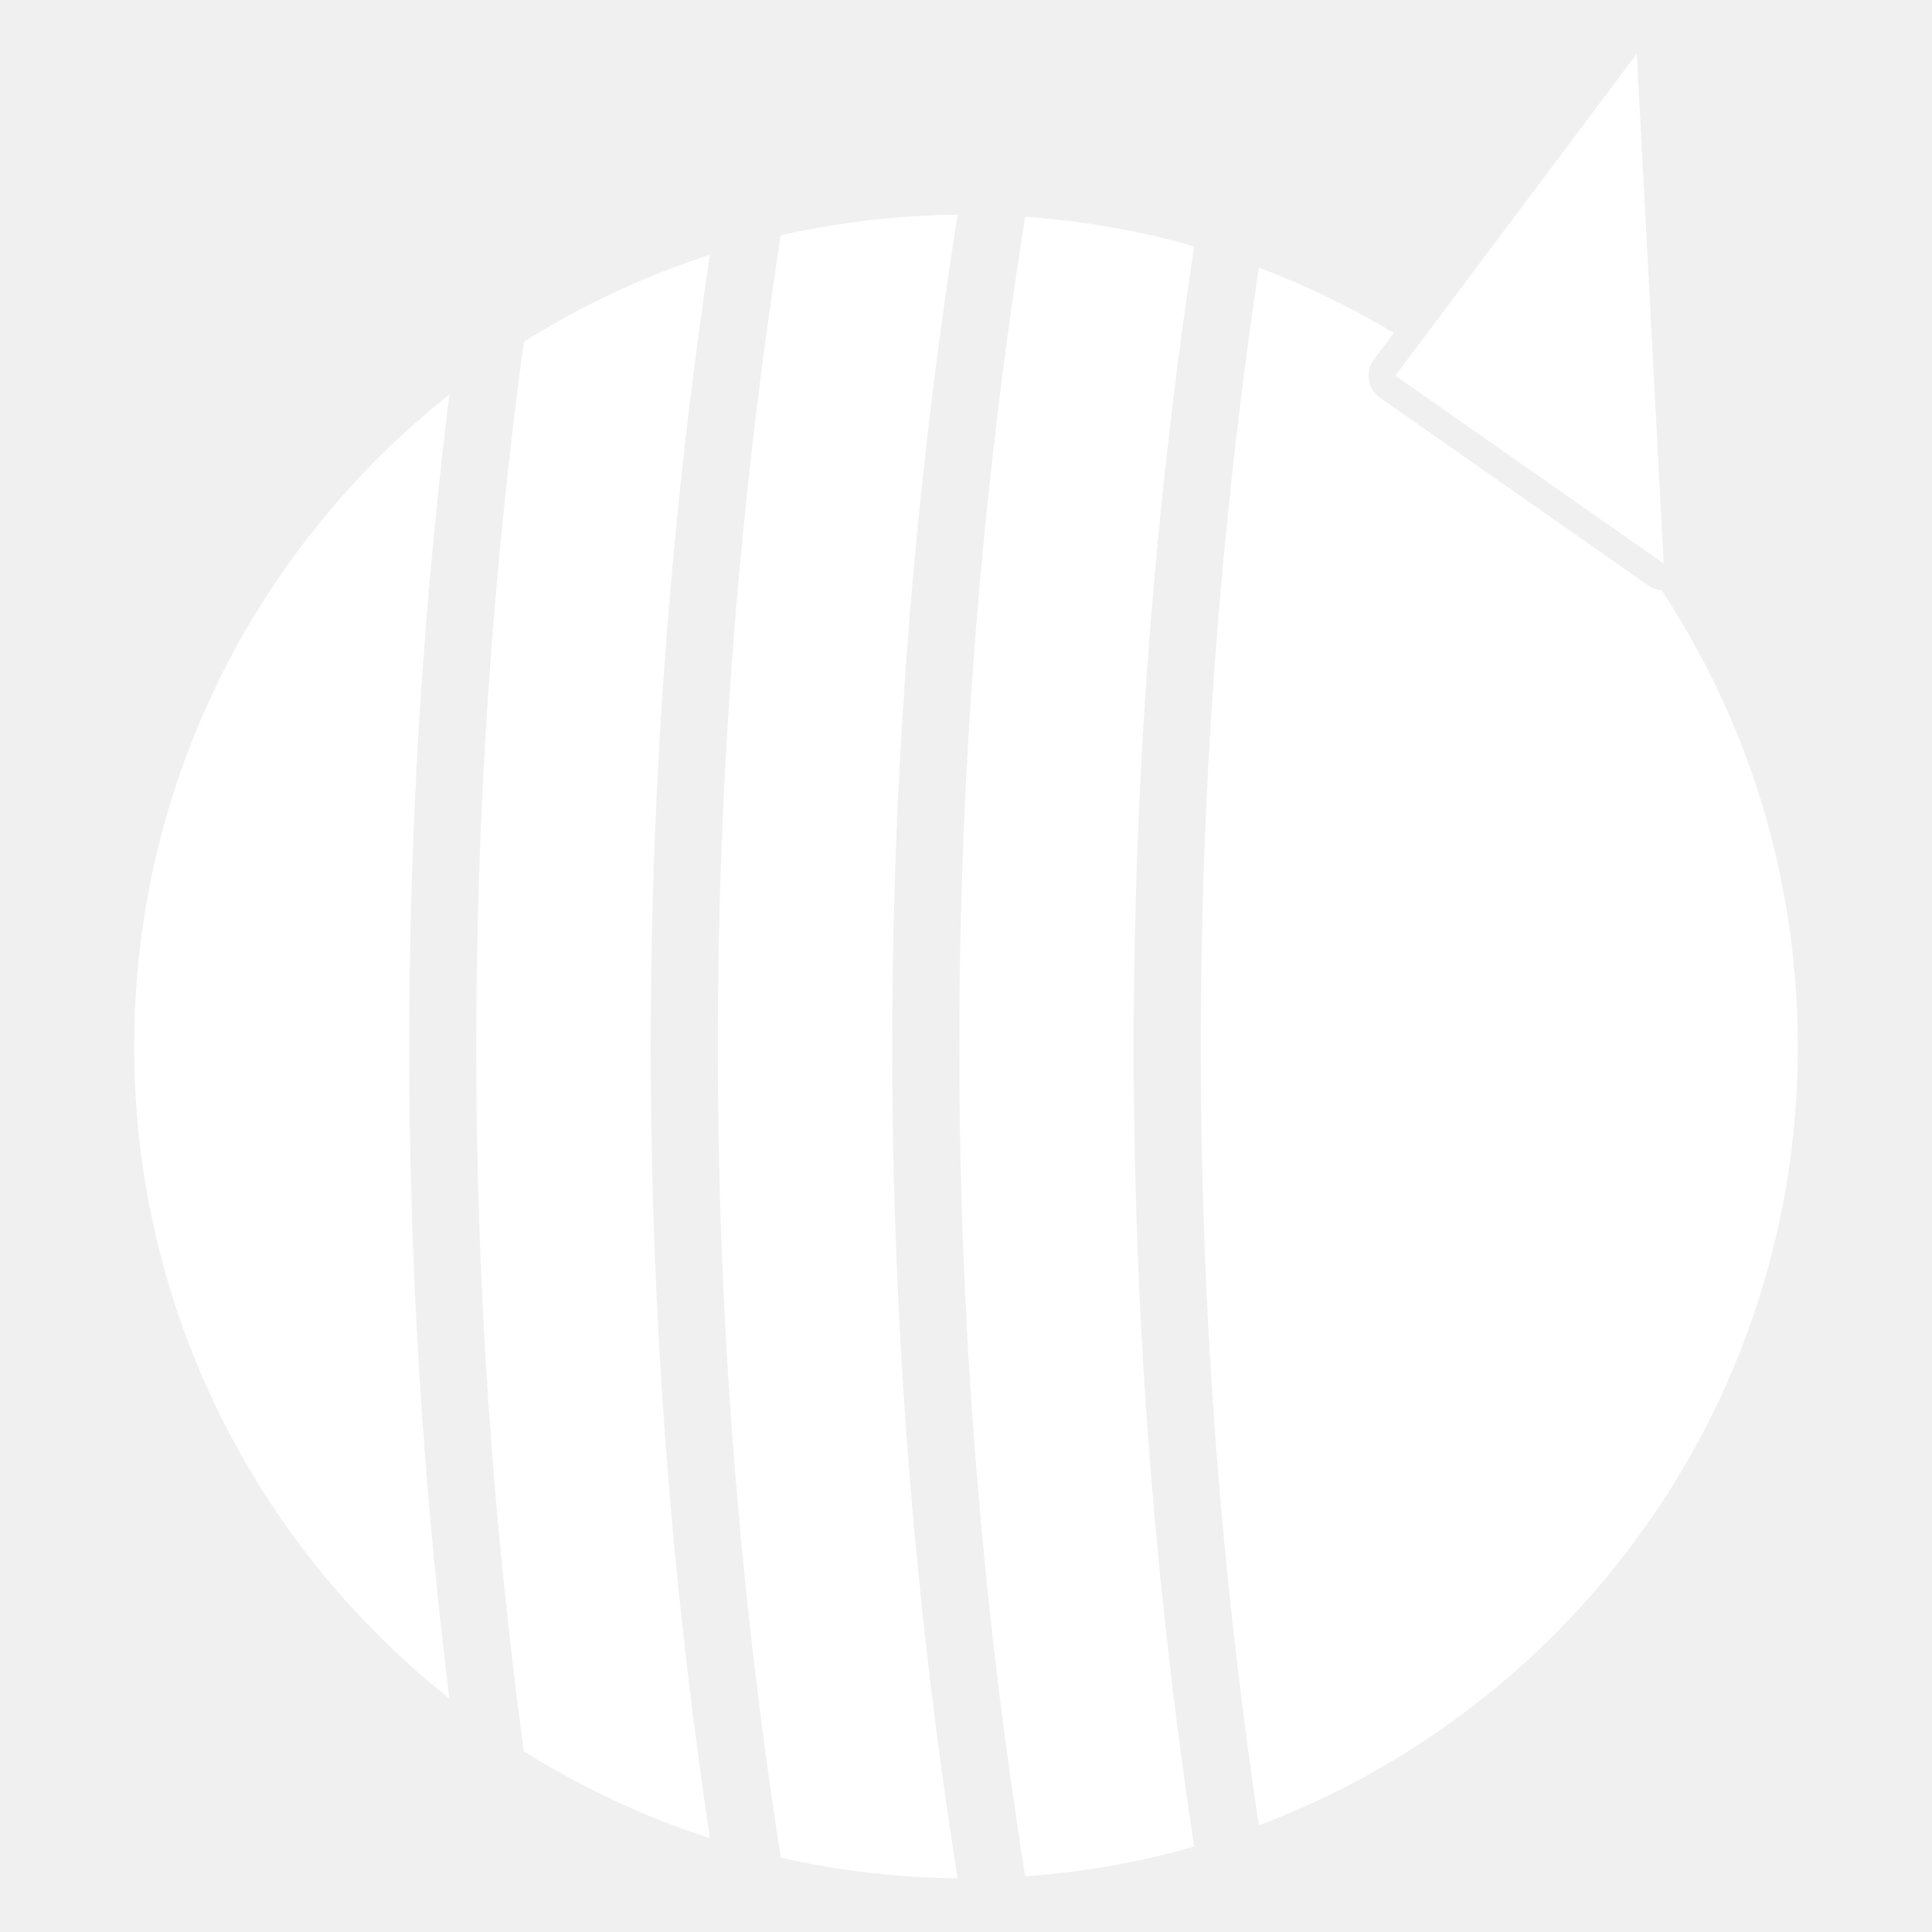
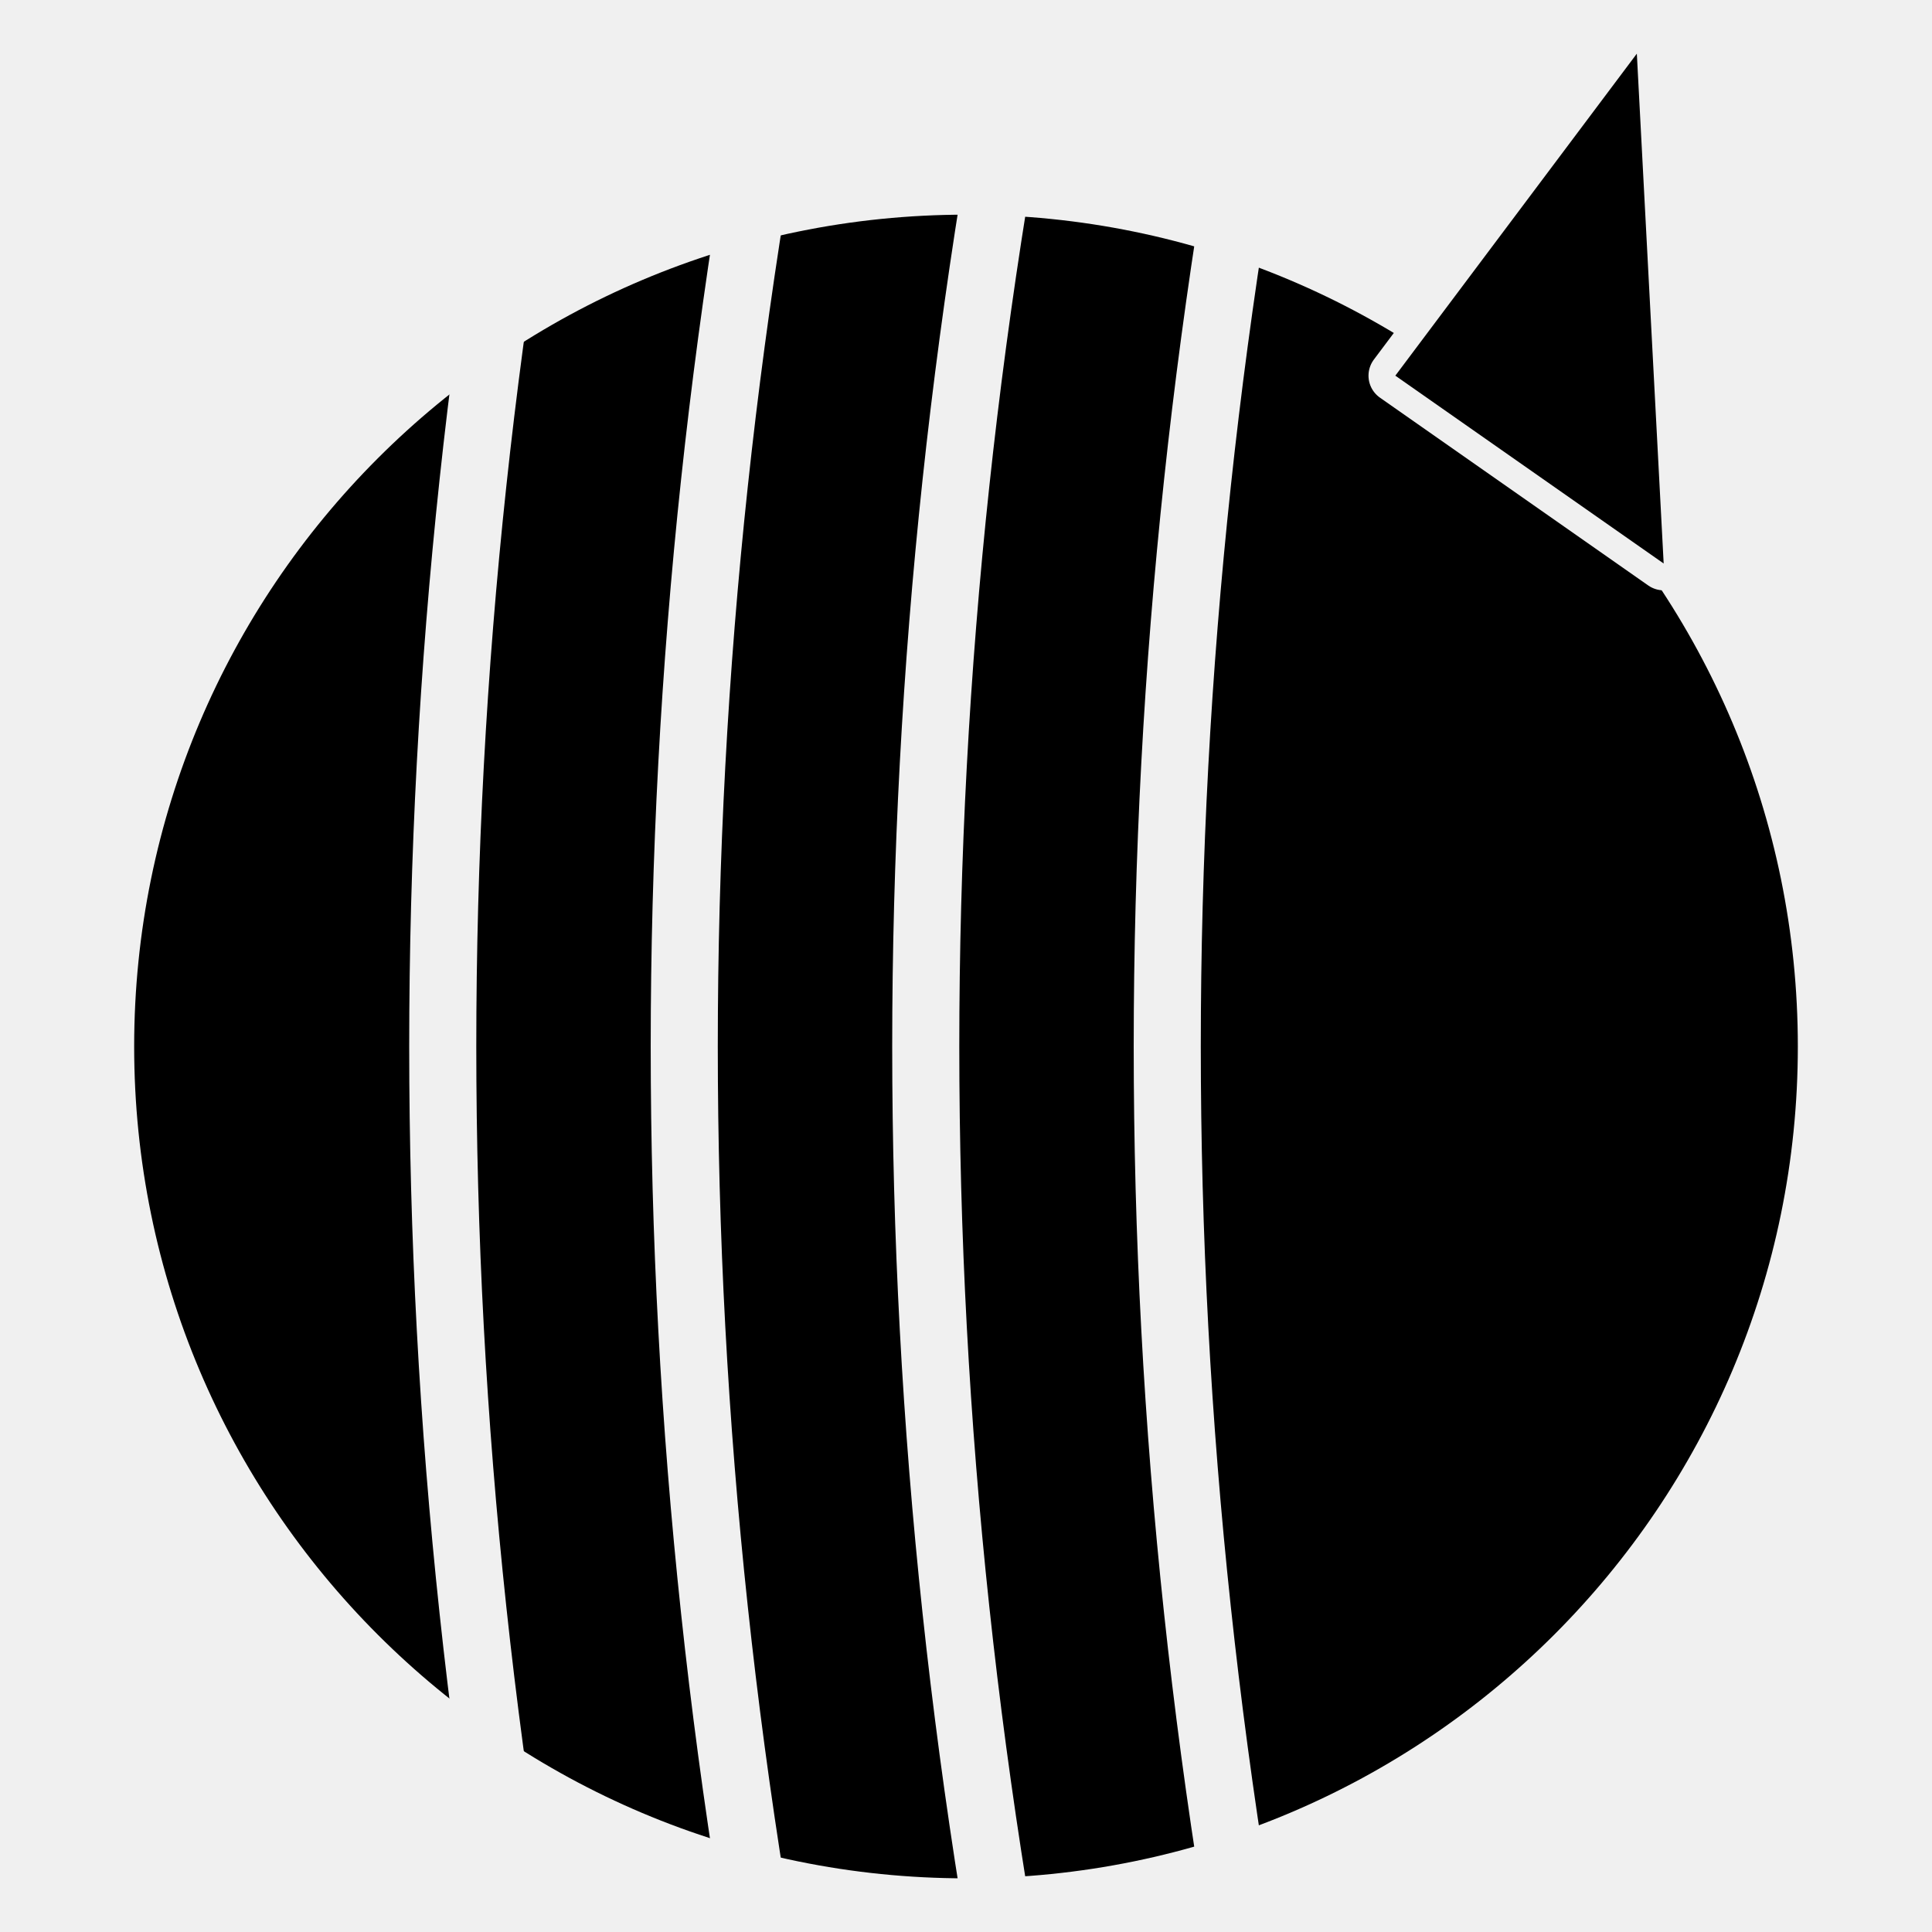
<svg xmlns="http://www.w3.org/2000/svg" viewBox="28 26 144 144" width="144" height="144" role="img">
-   <g fill="#fff">
+   <g fill="#000">
    <defs>
      <mask id="r-ball" maskUnits="userSpaceOnUse" x="0" y="0" width="200" height="200">
        <rect x="0" y="0" width="200" height="200" fill="#fff" />
        <g fill="none" stroke="#000" stroke-width="5">
          <path d="M70 20 Q52 104 70 188" />
          <path d="M88 20 Q70 104 88 188" />
          <path d="M106 20 Q88 104 106 188" />
          <path d="M124 20 Q106 104 124 188" />
        </g>
        <path d="M132 54 L150 30 L152 68 Z" fill="#000" stroke="#000" stroke-width="4" stroke-linejoin="round" />
      </mask>
    </defs>
    <g mask="url(#r-ball)">
      <circle cx="100" cy="104" r="62" />
    </g>
    <path d="M132 54 L150 30 L152 68 Z" />
  </g>
</svg>
